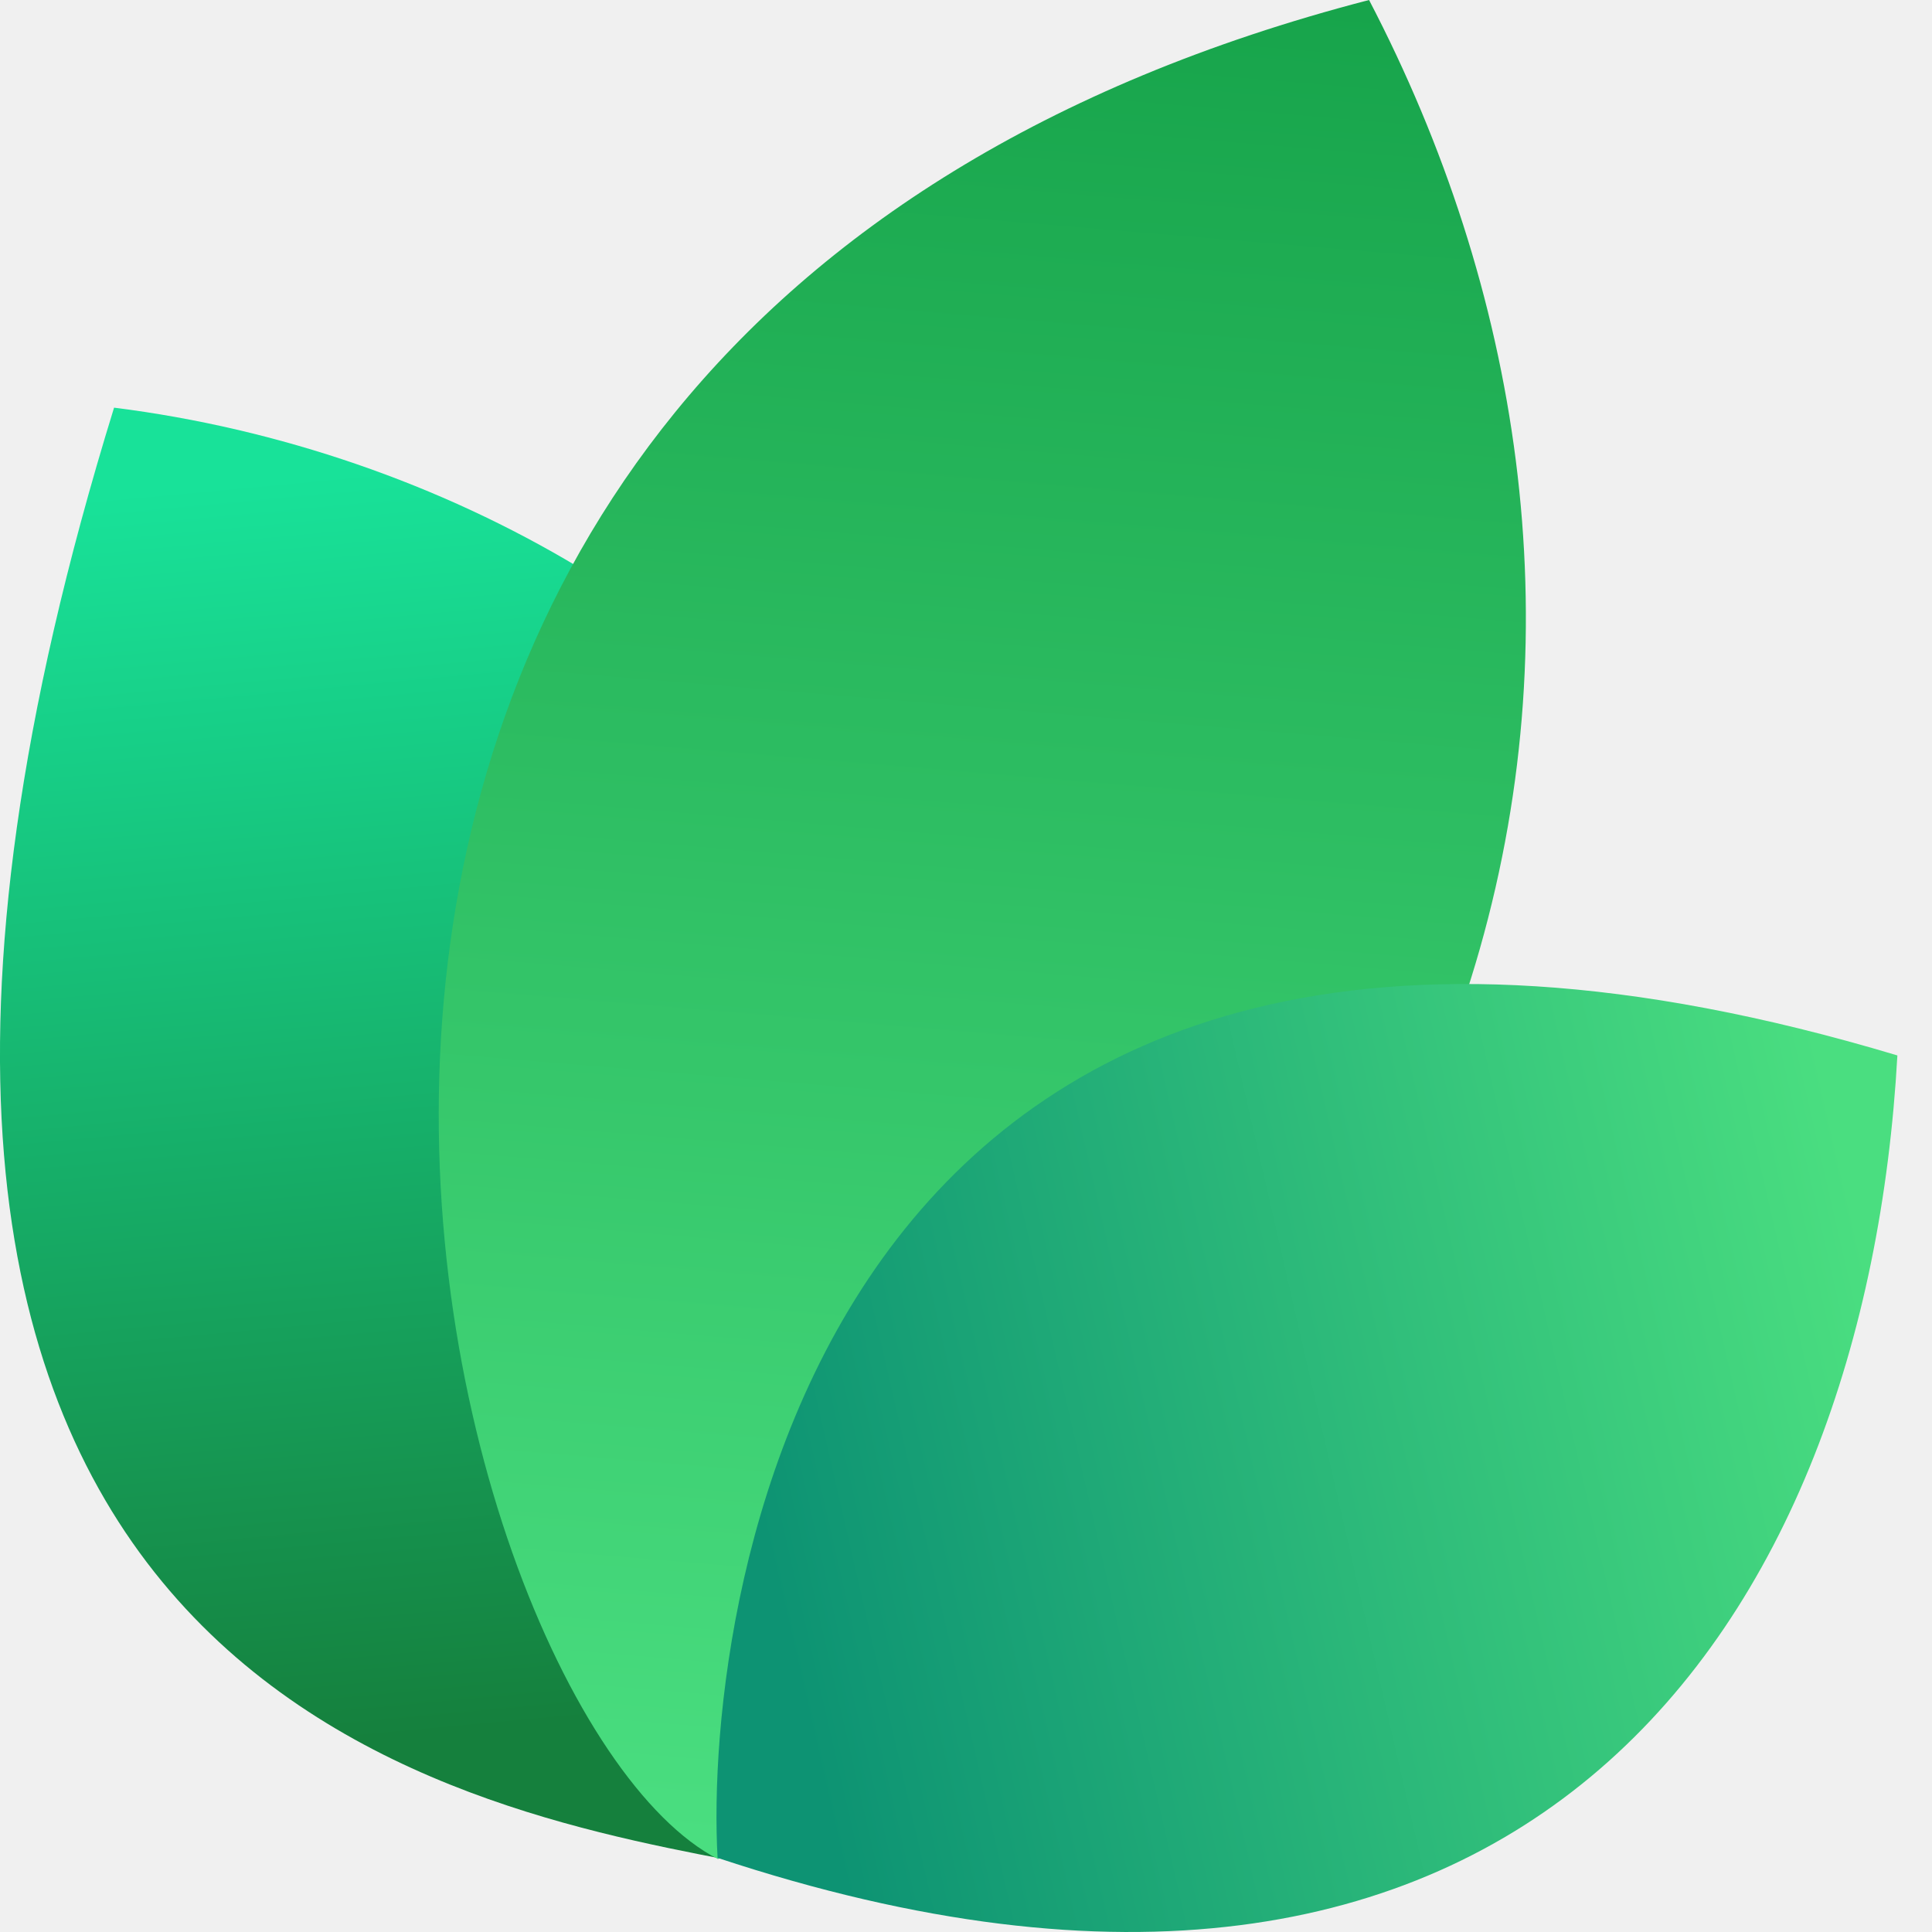
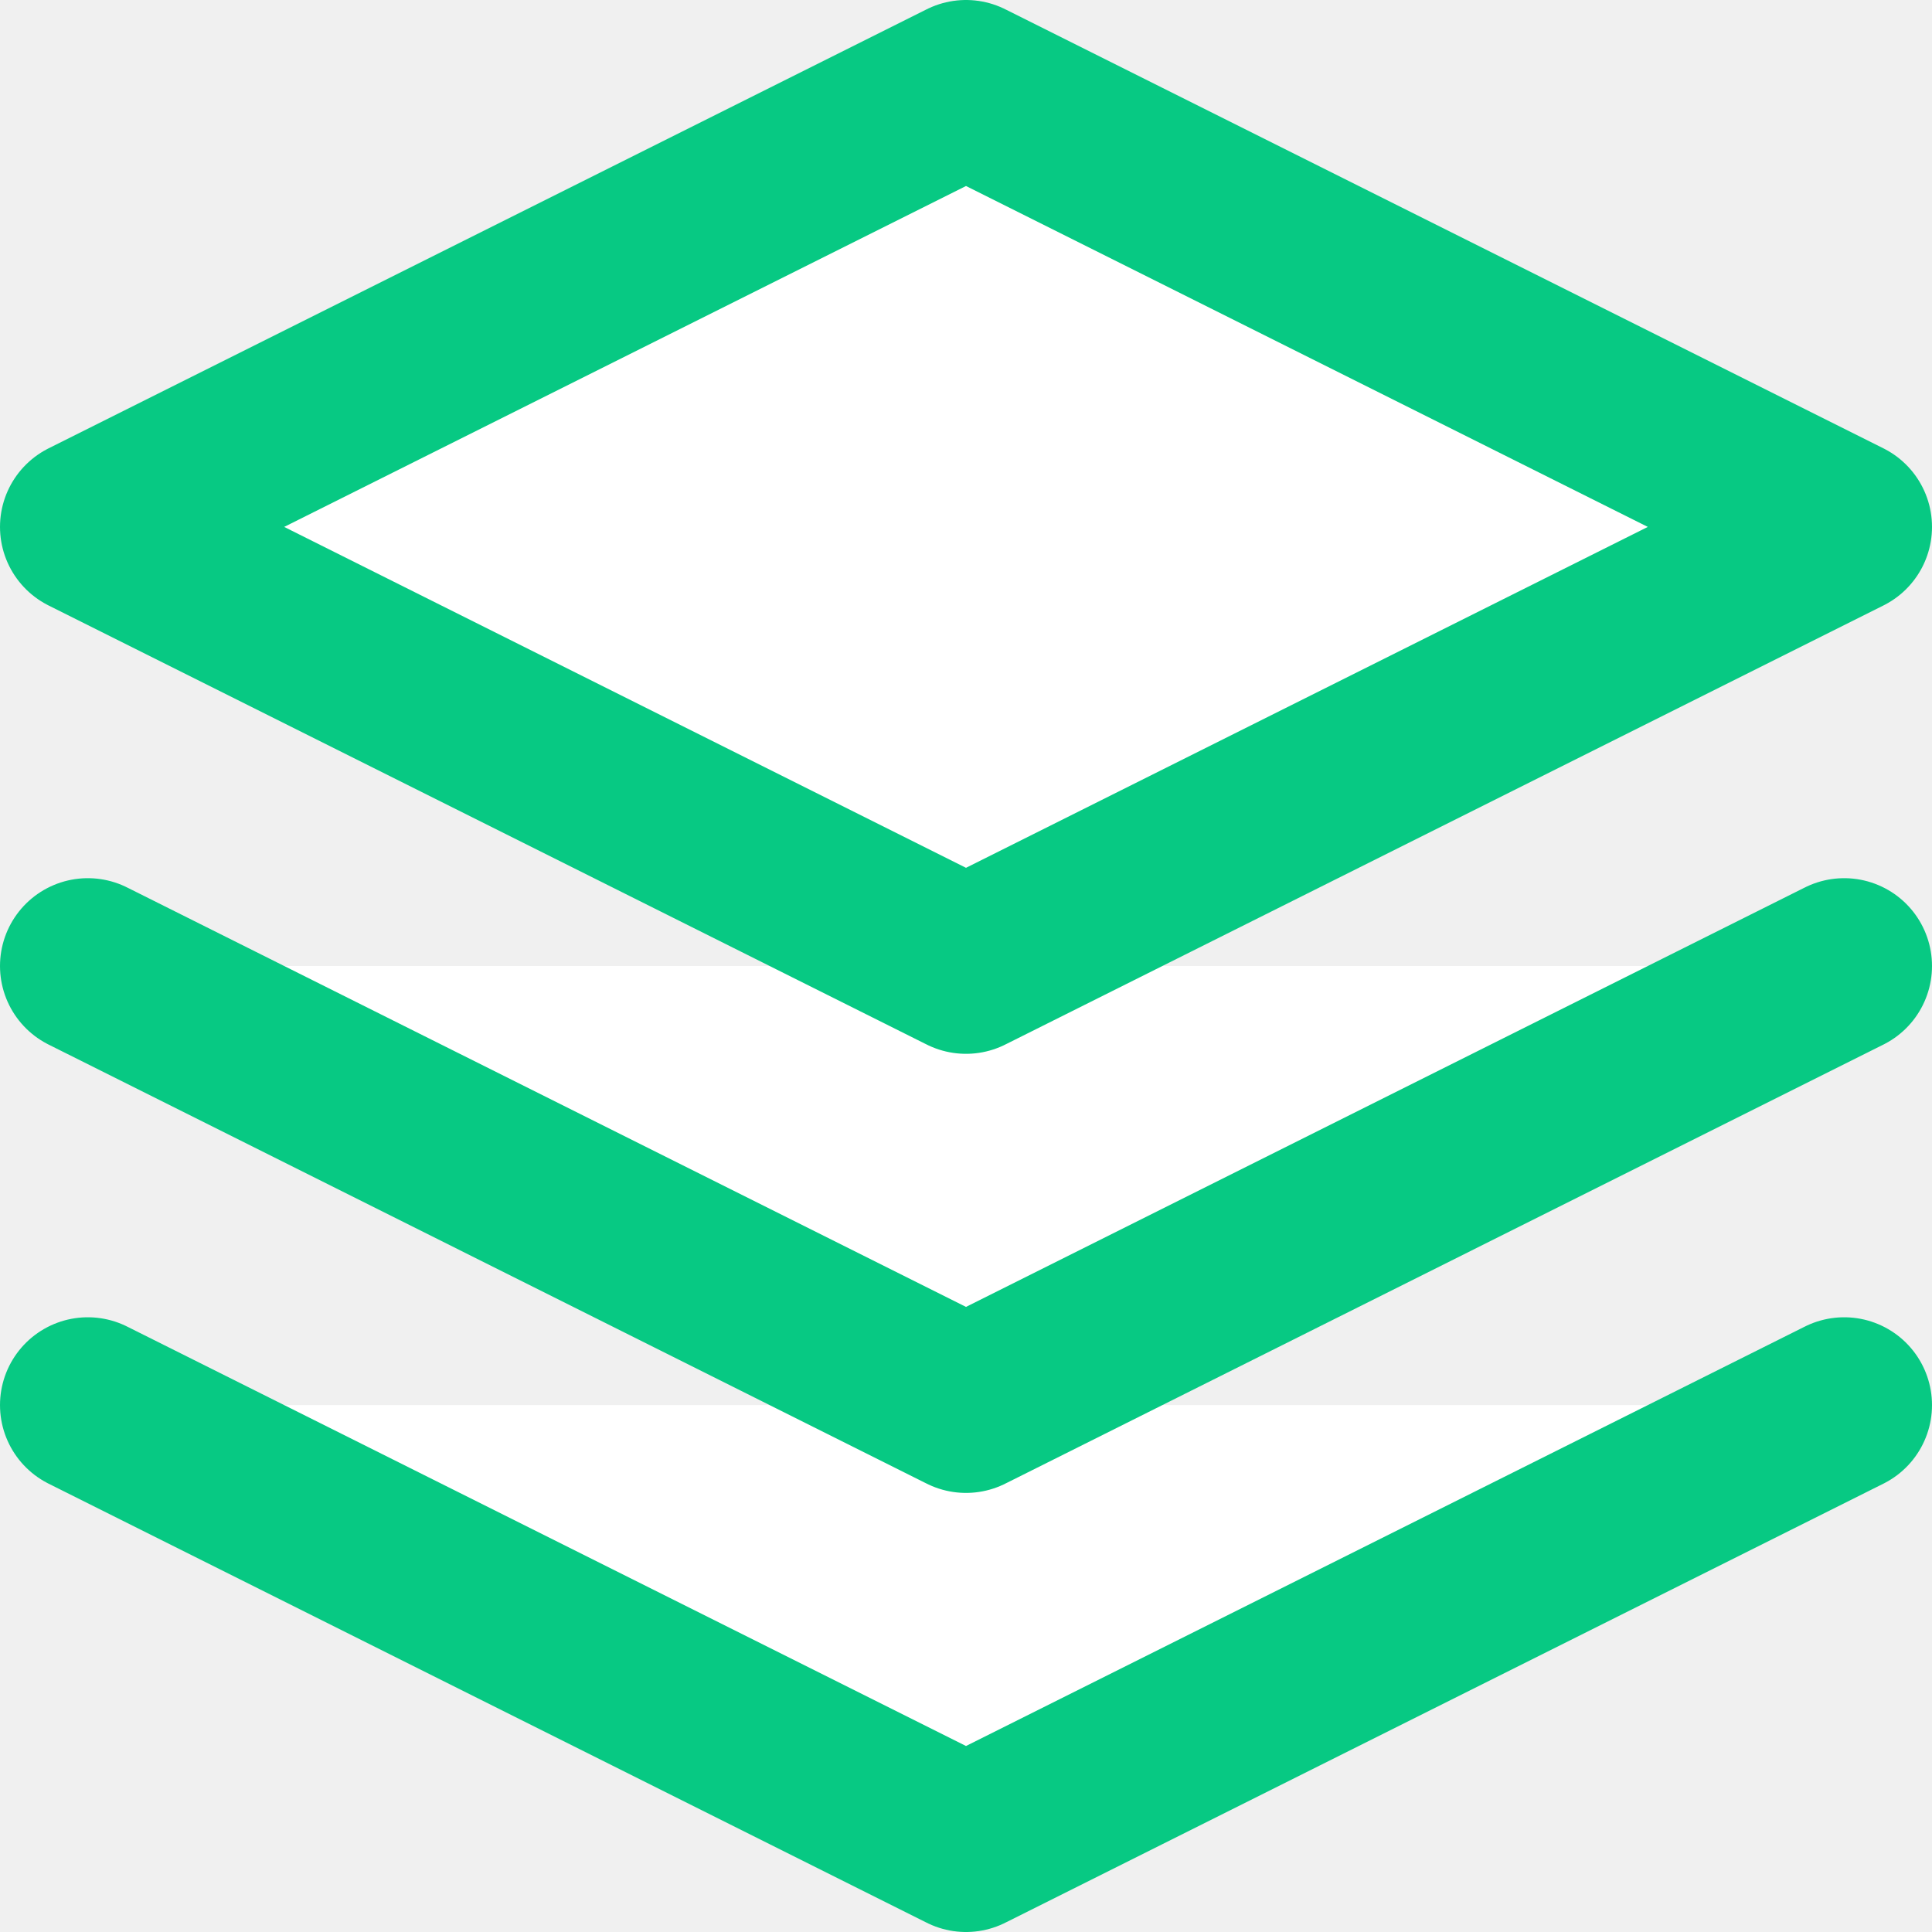
- <svg xmlns="http://www.w3.org/2000/svg" width="24" height="24" viewBox="0 0 24 24" fill="none">
-   <path d="M9.061 23.108C5.268 22.377 -3.391 20.627 1.417 5.064C9.634 6.099 16.973 14.064 9.061 23.108Z" fill="url(#paint0_linear_17557_2021)" />
-   <path d="M8.919 23.094C5.276 21.222 0.784 4.209 17.007 0C20.757 7.193 19.621 16.545 8.919 23.094Z" fill="url(#paint1_linear_17557_2021)" />
-   <path d="M8.914 23.079C8.735 19.882 10.159 9.085 23.57 13.111C23.181 20.123 18.984 26.418 8.914 23.079Z" fill="url(#paint2_linear_17557_2021)" />
-   <defs>
-     <linearGradient id="paint0_linear_17557_2021" x1="3.776" y1="5.916" x2="5.232" y2="21.559" gradientUnits="userSpaceOnUse">
-       <stop stop-color="#18E299" />
-       <stop offset="1" stop-color="#15803D" />
-     </linearGradient>
-     <linearGradient id="paint1_linear_17557_2021" x1="12.171" y1="-0.718" x2="10.19" y2="22.983" gradientUnits="userSpaceOnUse">
-       <stop stop-color="#16A34A" />
-       <stop offset="1" stop-color="#4ADE80" />
-     </linearGradient>
-     <linearGradient id="paint2_linear_17557_2021" x1="23.133" y1="15.353" x2="9.338" y2="18.52" gradientUnits="userSpaceOnUse">
-       <stop stop-color="#4ADE80" />
-       <stop offset="1" stop-color="#0D9373" />
-     </linearGradient>
-   </defs>
+ <svg xmlns="http://www.w3.org/2000/svg" width="22" height="22" viewBox="0 0 22 22" fill="none">
+   <path d="M11 1L1 6L11 11L21 6L11 1ZM1 16L11 21L21 16M1 11L11 16L21 11" fill="white" />
+   <path d="M1 16L11 21L21 16M1 11L11 16L21 11M11 1L1 6L11 11L21 6L11 1Z" stroke="#07C983" stroke-width="2" stroke-linecap="round" stroke-linejoin="round" />
</svg>
